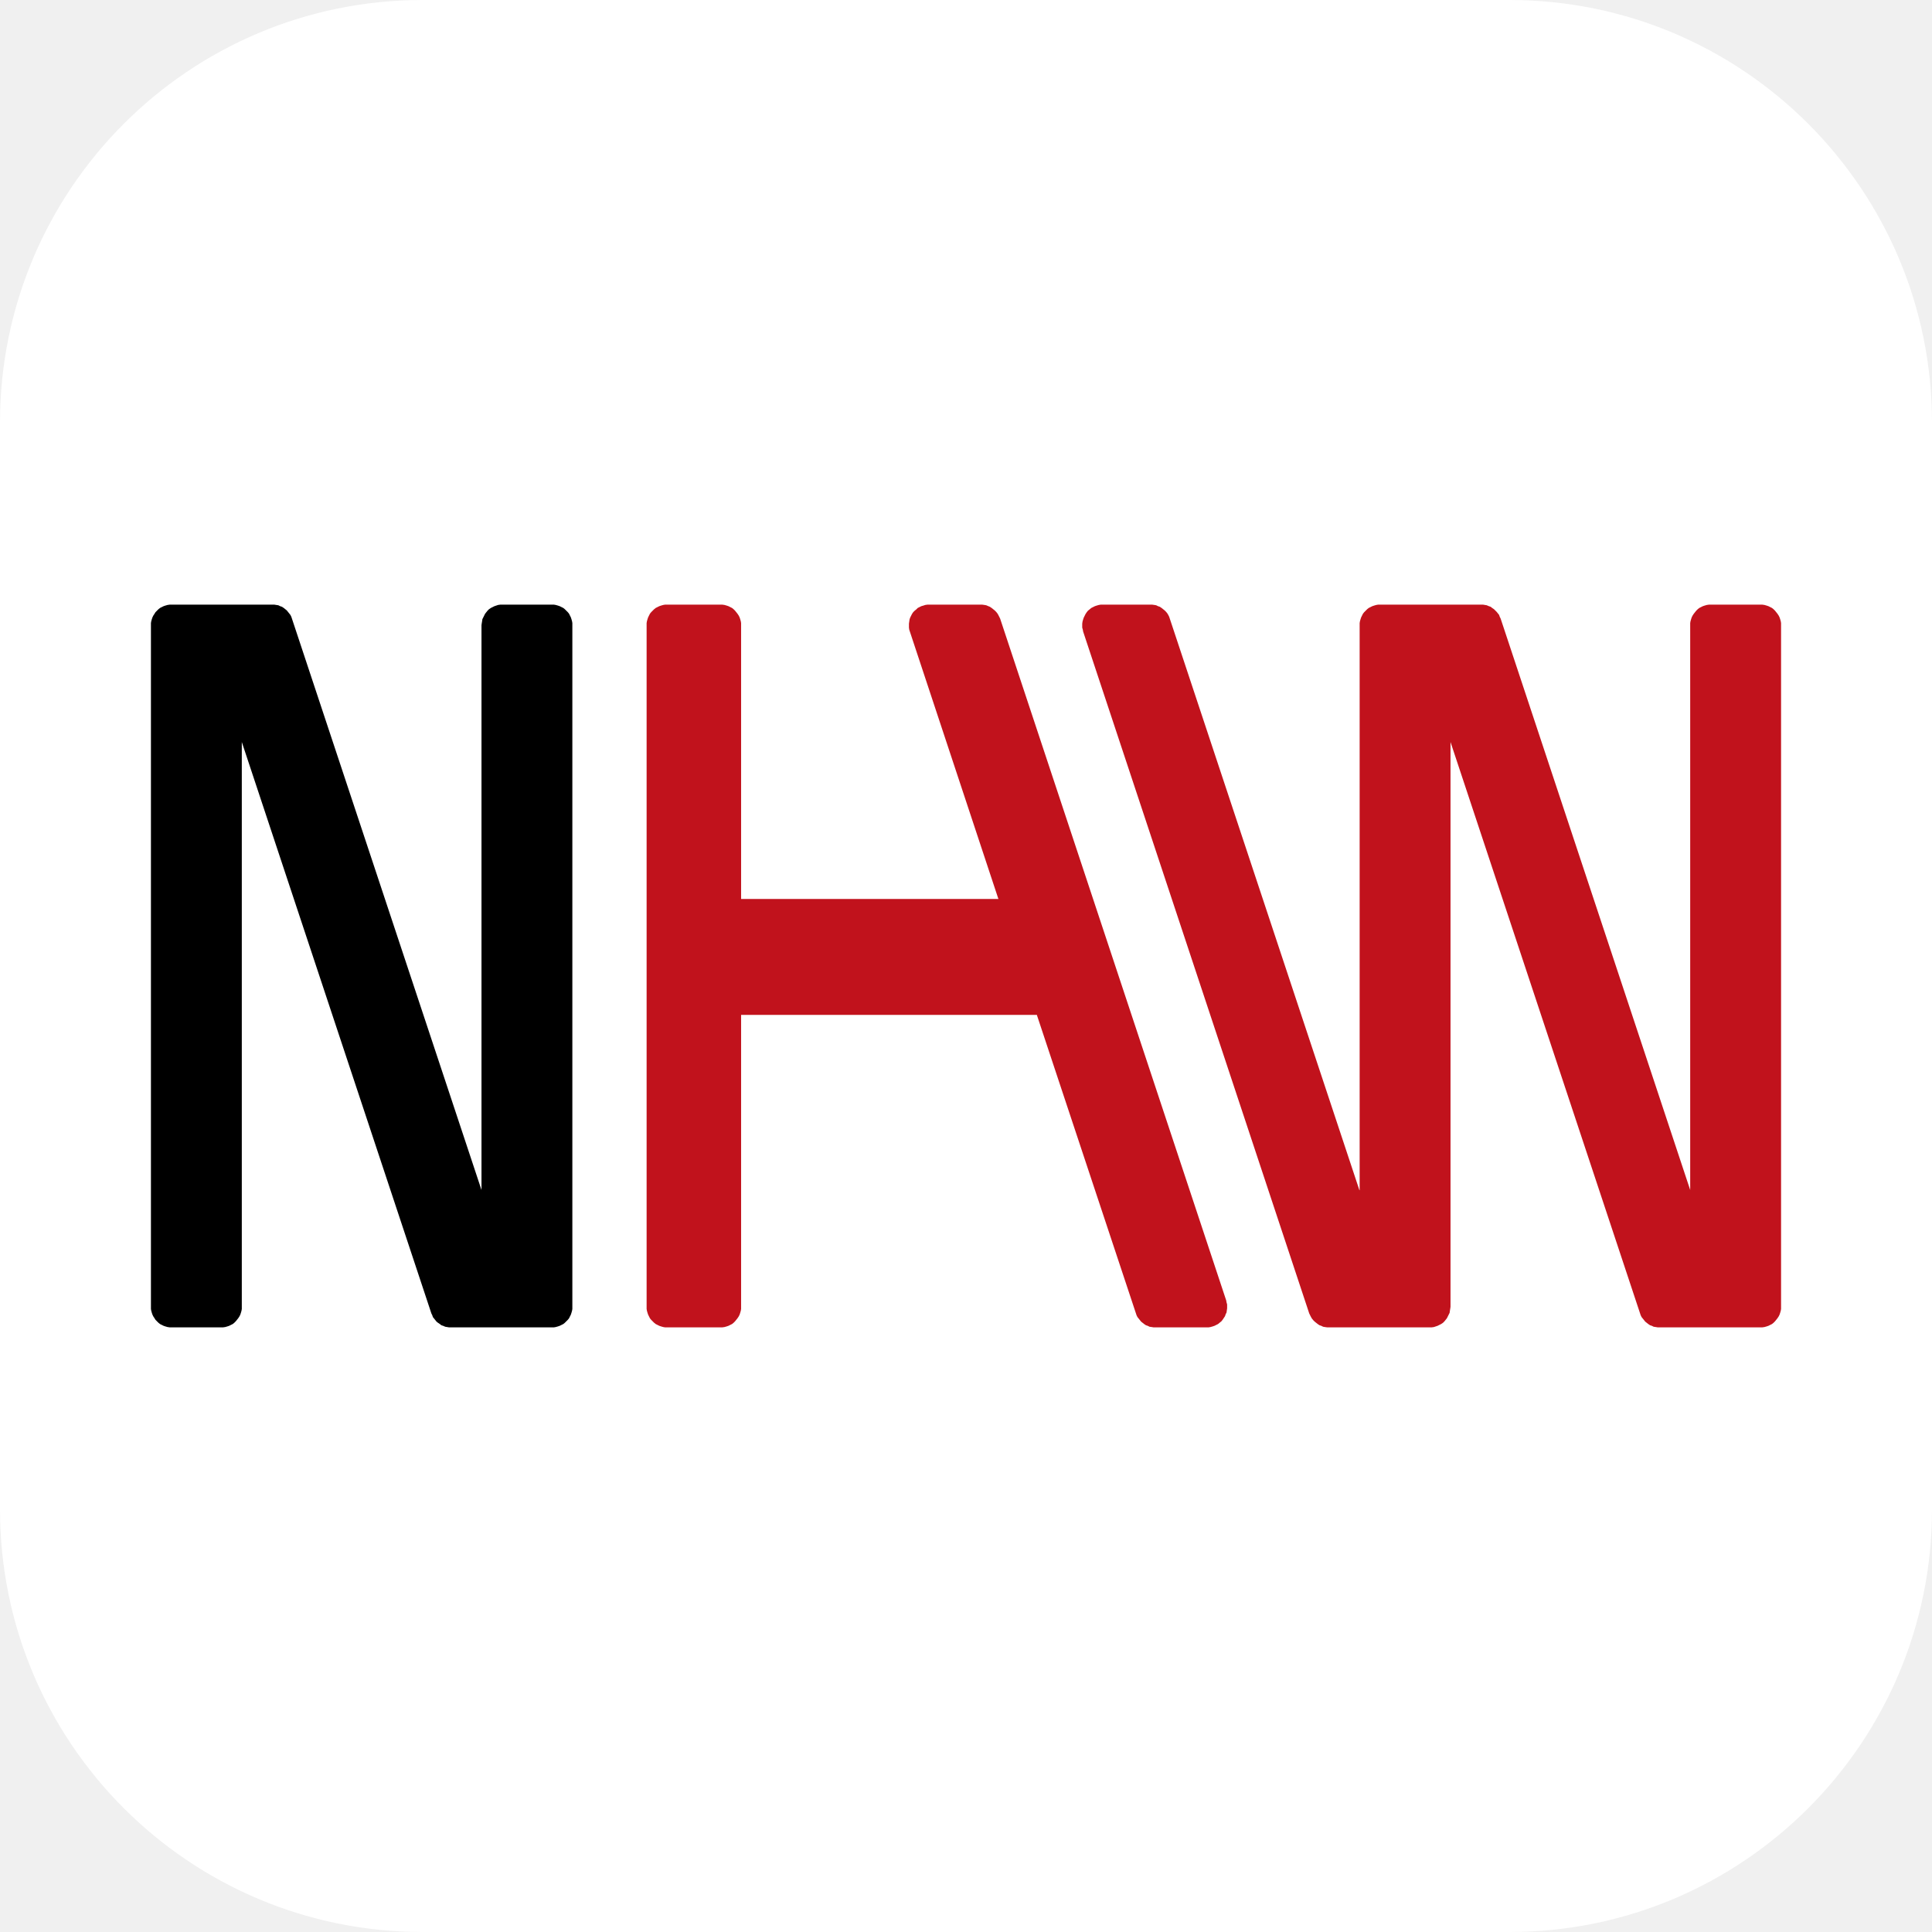
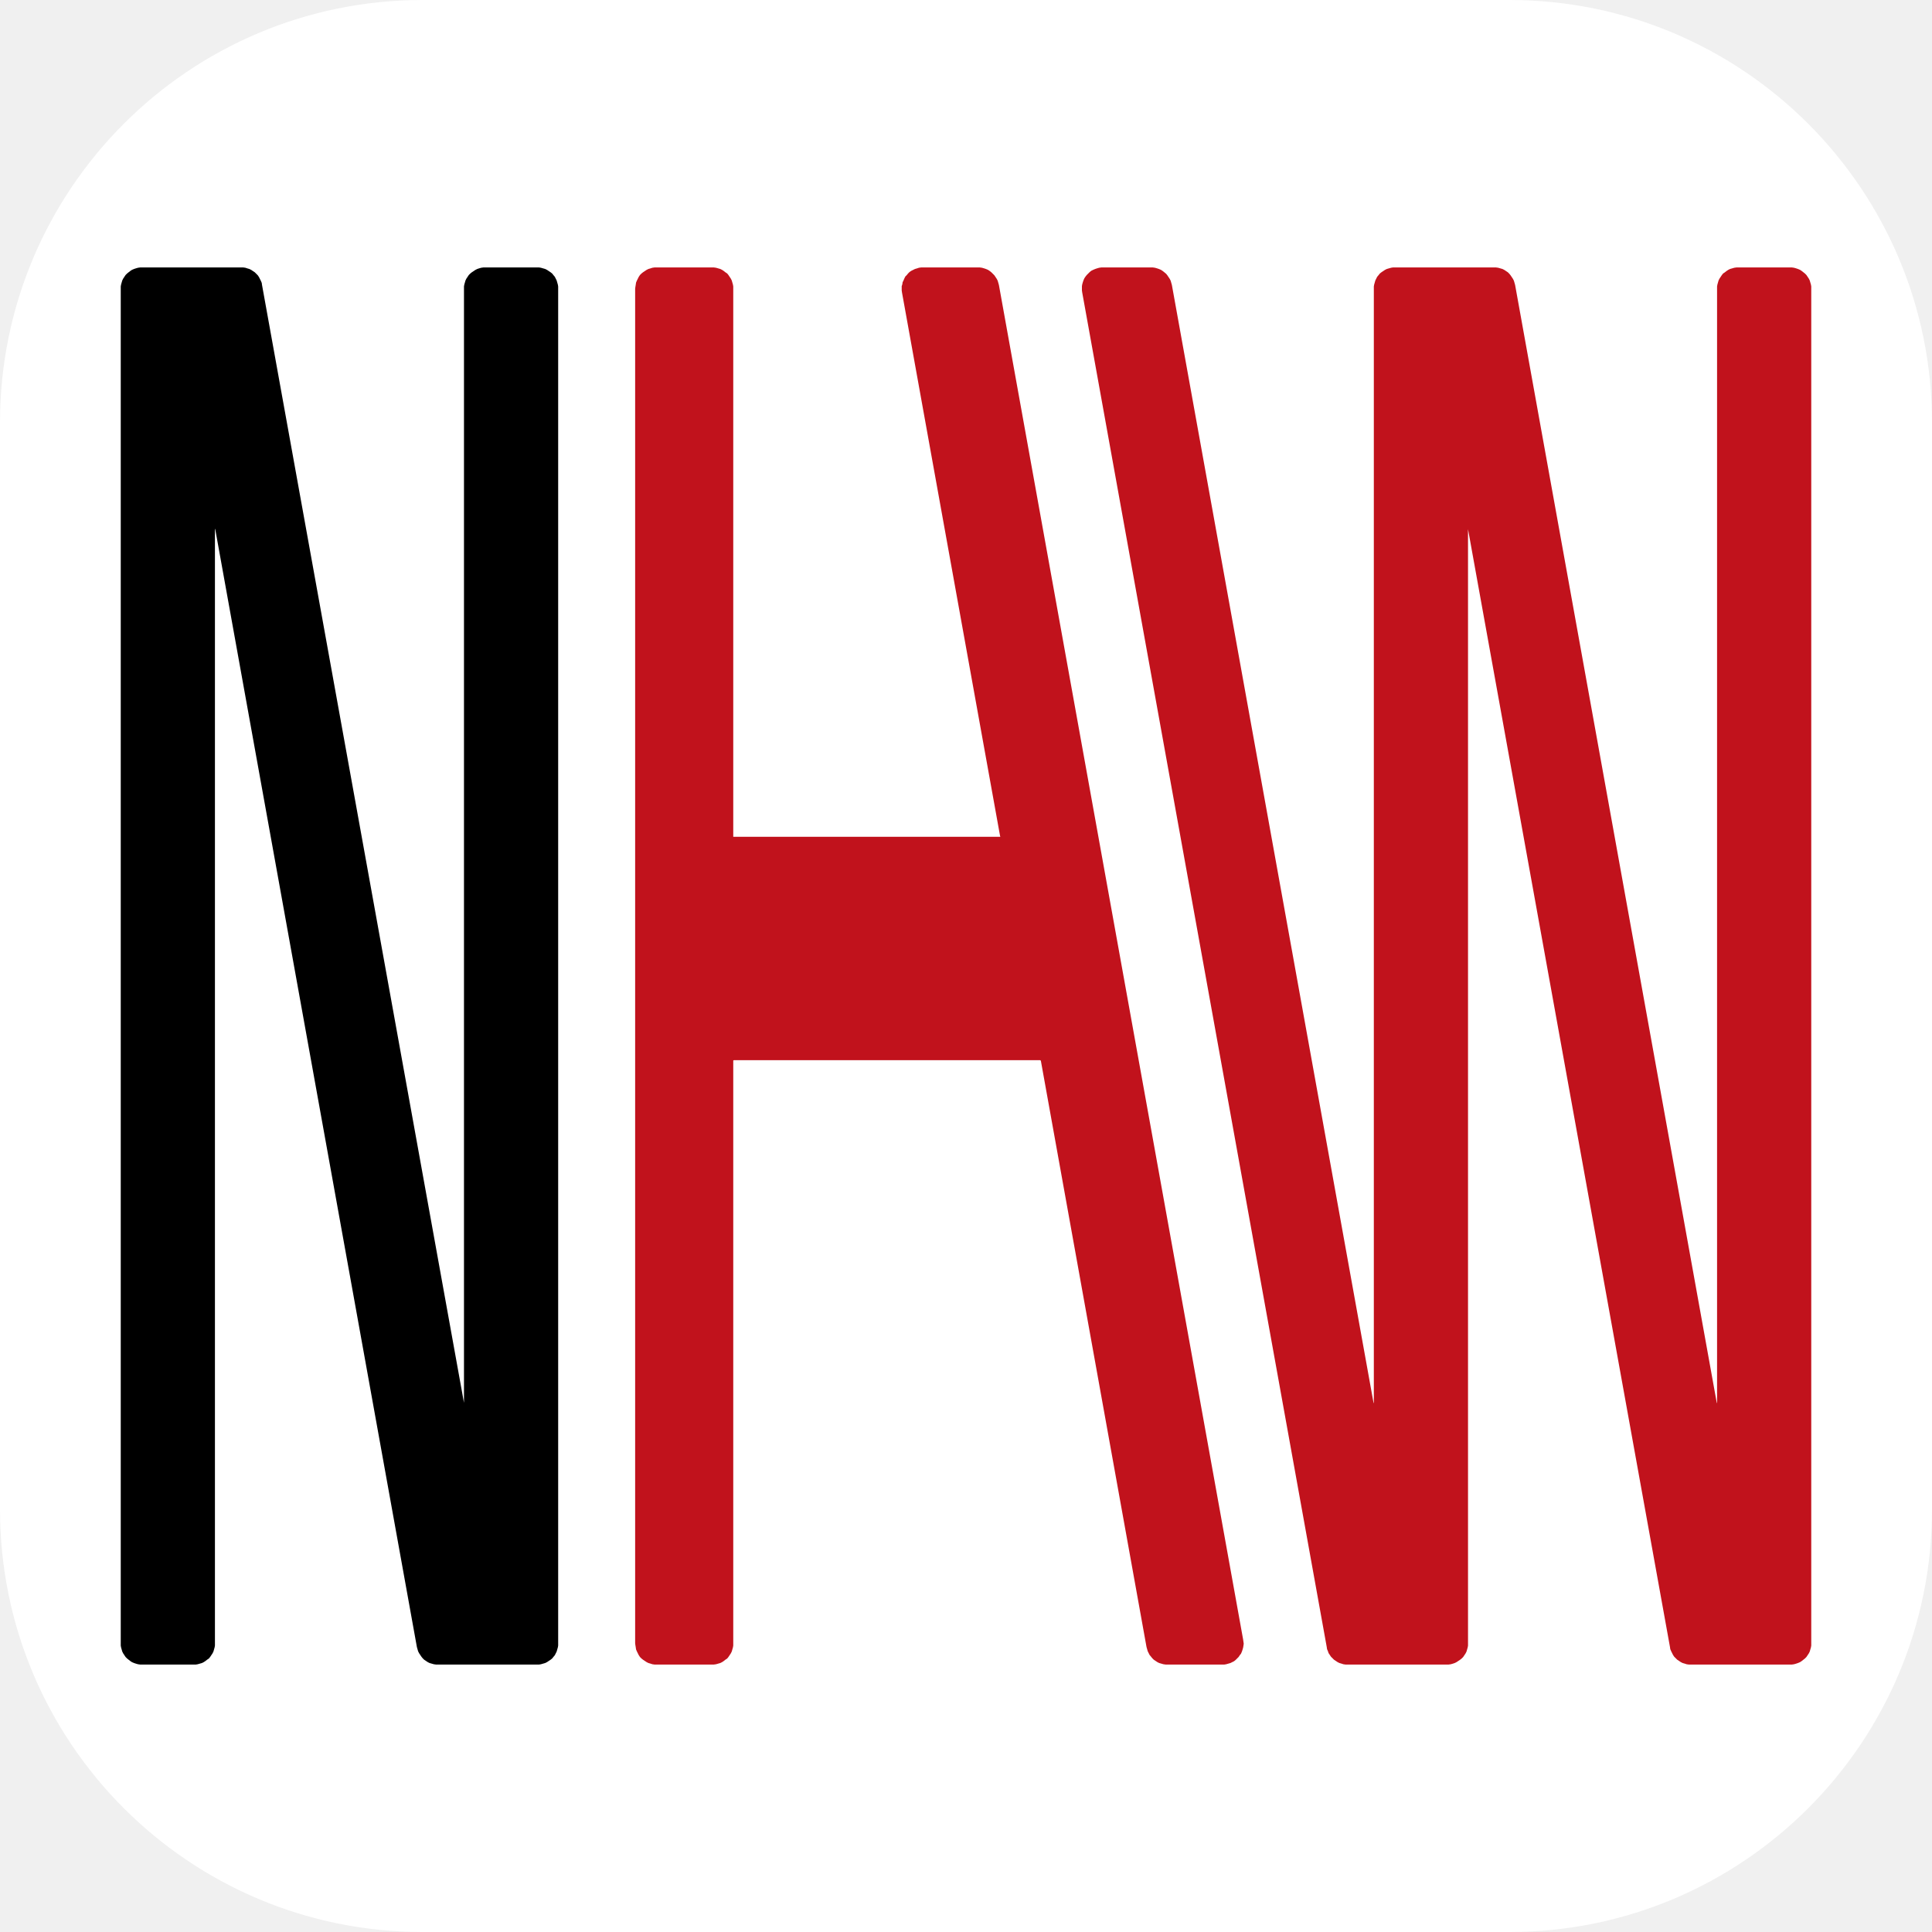
<svg xmlns="http://www.w3.org/2000/svg" viewBox="0 0 64 64">
  <rect width="64" height="64" rx="14" fill="#FFFFFF" />
-   <path fill="#000000" fill-rule="evenodd" d="M5 43.29L5 43.36L5.01 43.42L5.03 43.49L5.05 43.55L5.08 43.61L5.12 43.67L5.15 43.72L5.2 43.77L5.25 43.82L5.3 43.86L5.36 43.89L5.42 43.92L5.48 43.94L5.55 43.96L5.62 43.97L5.68 43.97L7.33 43.97L7.39 43.97L7.46 43.96L7.53 43.94L7.59 43.92L7.65 43.89L7.71 43.86L7.76 43.82L7.81 43.77L7.85 43.72L7.89 43.67L7.93 43.61L7.96 43.55L7.98 43.49L8 43.42L8.01 43.36L8.01 43.29L8.01 24.58L8.01 24.57L8.01 24.58L14.29 43.51L14.32 43.57L14.34 43.63L14.38 43.68L14.42 43.73L14.46 43.78L14.51 43.82L14.57 43.86L14.62 43.9L14.68 43.92L14.75 43.95L14.81 43.96L14.87 43.97L14.94 43.97L18.28 43.97L18.35 43.97L18.41 43.96L18.48 43.94L18.54 43.92L18.6 43.89L18.66 43.86L18.71 43.82L18.76 43.77L18.81 43.72L18.85 43.67L18.88 43.61L18.91 43.55L18.93 43.49L18.95 43.42L18.96 43.36L18.96 43.29L18.96 20.71L18.96 20.64L18.95 20.58L18.93 20.51L18.91 20.45L18.88 20.39L18.85 20.33L18.81 20.28L18.76 20.23L18.71 20.18L18.66 20.14L18.6 20.11L18.54 20.08L18.48 20.06L18.41 20.04L18.35 20.03L18.28 20.03L16.64 20.03L16.57 20.03L16.5 20.04L16.44 20.06L16.38 20.08L16.32 20.11L16.26 20.14L16.2 20.18L16.15 20.23L16.11 20.28L16.07 20.33L16.04 20.39L16.01 20.45L15.98 20.51L15.97 20.58L15.96 20.64L15.95 20.71L15.95 39.42L15.95 39.43L15.95 39.42L9.67 20.49L9.65 20.43L9.62 20.37L9.58 20.32L9.54 20.27L9.5 20.22L9.45 20.18L9.4 20.14L9.34 20.1L9.28 20.08L9.22 20.05L9.15 20.04L9.09 20.03L9.02 20.03L5.68 20.03L5.62 20.03L5.55 20.04L5.48 20.06L5.42 20.08L5.36 20.11L5.3 20.14L5.25 20.18L5.2 20.23L5.15 20.28L5.12 20.33L5.08 20.39L5.05 20.45L5.03 20.51L5.01 20.58L5 20.64L5 20.71Z" />
-   <path fill="#C1121C" fill-rule="evenodd" d="M24.55 29.78L24.55 29.77L24.55 20.71L24.55 20.64L24.54 20.58L24.52 20.51L24.5 20.45L24.47 20.39L24.43 20.33L24.39 20.28L24.35 20.23L24.3 20.18L24.25 20.14L24.19 20.11L24.13 20.08L24.07 20.06L24 20.04L23.93 20.03L23.87 20.03L22.1 20.03L22.03 20.03L21.97 20.04L21.9 20.06L21.84 20.08L21.78 20.11L21.72 20.14L21.67 20.18L21.62 20.23L21.57 20.28L21.53 20.33L21.5 20.39L21.47 20.45L21.45 20.51L21.43 20.58L21.42 20.64L21.42 20.71L21.42 43.29L21.42 43.36L21.43 43.42L21.45 43.49L21.47 43.55L21.5 43.61L21.53 43.67L21.57 43.72L21.62 43.77L21.67 43.82L21.72 43.86L21.78 43.89L21.84 43.92L21.9 43.94L21.97 43.96L22.03 43.97L22.1 43.97L23.87 43.97L23.93 43.97L24 43.96L24.07 43.94L24.13 43.92L24.19 43.89L24.25 43.86L24.3 43.82L24.35 43.77L24.39 43.72L24.43 43.67L24.47 43.61L24.5 43.55L24.52 43.49L24.54 43.42L24.55 43.36L24.55 43.29L24.55 33.63L24.55 33.62L24.57 33.62L34.33 33.62L34.35 33.62L34.35 33.63L37.63 43.51L37.65 43.57L37.68 43.63L37.72 43.68L37.76 43.73L37.8 43.78L37.85 43.82L37.9 43.86L37.96 43.9L38.02 43.92L38.08 43.95L38.15 43.96L38.21 43.97L38.28 43.97L39.97 43.97L40.04 43.97L40.1 43.96L40.17 43.94L40.23 43.92L40.29 43.89L40.35 43.86L40.41 43.81L40.46 43.77L40.5 43.72L40.54 43.66L40.58 43.6L40.6 43.54L40.63 43.48L40.64 43.41L40.65 43.34L40.65 43.28L40.65 43.21L40.63 43.14L40.62 43.08L33.13 20.49L33.1 20.43L33.07 20.37L33.04 20.32L33 20.27L32.95 20.22L32.9 20.18L32.85 20.14L32.79 20.1L32.74 20.08L32.67 20.05L32.61 20.04L32.54 20.03L32.48 20.03L30.79 20.03L30.72 20.03L30.65 20.04L30.59 20.06L30.52 20.08L30.46 20.11L30.4 20.14L30.35 20.19L30.3 20.23L30.25 20.28L30.21 20.34L30.18 20.4L30.15 20.46L30.13 20.52L30.12 20.59L30.11 20.66L30.11 20.72L30.11 20.79L30.12 20.86L30.14 20.92L33.07 29.77L33.08 29.78L33.06 29.78L24.57 29.78Z" />
-   <path fill="#C1121C" fill-rule="evenodd" d="M45.04 39.43L45.03 39.42L38.75 20.49L38.73 20.43L38.7 20.37L38.67 20.32L38.63 20.27L38.58 20.22L38.53 20.18L38.48 20.14L38.42 20.1L38.36 20.08L38.3 20.05L38.24 20.04L38.17 20.03L38.11 20.03L36.53 20.03L36.46 20.03L36.4 20.04L36.33 20.06L36.27 20.08L36.21 20.11L36.15 20.14L36.09 20.19L36.04 20.23L36 20.28L35.96 20.34L35.93 20.4L35.9 20.46L35.88 20.52L35.86 20.59L35.85 20.66L35.85 20.72L35.85 20.79L35.87 20.86L35.88 20.92L43.37 43.51L43.4 43.57L43.43 43.63L43.46 43.68L43.5 43.73L43.55 43.78L43.6 43.82L43.65 43.86L43.71 43.9L43.77 43.92L43.83 43.95L43.89 43.96L43.96 43.97L44.02 43.97L47.36 43.97L47.43 43.97L47.5 43.96L47.56 43.94L47.62 43.92L47.68 43.89L47.74 43.86L47.8 43.82L47.85 43.77L47.89 43.72L47.93 43.67L47.96 43.61L47.99 43.55L48.02 43.49L48.03 43.42L48.04 43.36L48.05 43.29L48.05 24.58L48.05 24.57L48.05 24.58L54.33 43.51L54.35 43.57L54.38 43.63L54.42 43.68L54.46 43.73L54.5 43.78L54.55 43.82L54.6 43.86L54.66 43.9L54.72 43.92L54.78 43.95L54.85 43.96L54.91 43.97L54.98 43.97L58.32 43.97L58.38 43.97L58.45 43.96L58.52 43.94L58.58 43.92L58.64 43.89L58.7 43.86L58.75 43.82L58.8 43.77L58.84 43.72L58.88 43.67L58.92 43.61L58.95 43.55L58.97 43.49L58.99 43.42L59 43.36L59 43.29L59 20.71L59 20.64L58.99 20.58L58.97 20.51L58.95 20.45L58.92 20.39L58.88 20.33L58.84 20.28L58.8 20.23L58.75 20.18L58.7 20.14L58.64 20.11L58.58 20.08L58.52 20.06L58.45 20.04L58.38 20.03L58.32 20.03L56.67 20.03L56.61 20.03L56.54 20.04L56.47 20.06L56.41 20.08L56.35 20.11L56.29 20.14L56.24 20.18L56.19 20.23L56.15 20.28L56.11 20.33L56.07 20.39L56.04 20.45L56.02 20.51L56 20.58L55.99 20.64L55.99 20.71L55.99 39.42L55.99 39.43L55.99 39.42L49.71 20.49L49.68 20.43L49.66 20.37L49.62 20.32L49.58 20.27L49.53 20.22L49.49 20.18L49.43 20.14L49.38 20.1L49.32 20.08L49.25 20.05L49.19 20.04L49.13 20.03L49.06 20.03L45.72 20.03L45.65 20.03L45.59 20.04L45.52 20.06L45.46 20.08L45.4 20.11L45.34 20.14L45.29 20.18L45.24 20.23L45.19 20.28L45.15 20.33L45.12 20.39L45.09 20.45L45.07 20.51L45.05 20.58L45.04 20.64L45.04 20.71L45.04 39.42Z" />
+   <path fill="#000000" fill-rule="evenodd" d="M4 54.44L4 54.51L4.01 54.57L4.03 54.64L4.05 54.71L4.08 54.77L4.12 54.83L4.16 54.89L4.21 54.94L4.26 54.98L4.31 55.02L4.37 55.06L4.44 55.09L4.5 55.11L4.57 55.13L4.64 55.14L4.71 55.14L6.42 55.14L6.49 55.14L6.55 55.13L6.62 55.11L6.69 55.09L6.75 55.06L6.81 55.02L6.86 54.98L6.92 54.94L6.96 54.89L7 54.83L7.04 54.77L7.07 54.71L7.09 54.64L7.11 54.57L7.12 54.51L7.12 54.44L7.12 17.53L7.12 17.52L7.13 17.53L13.81 54.56L13.83 54.63L13.85 54.7L13.88 54.76L13.92 54.82L13.96 54.88L14 54.93L14.05 54.98L14.11 55.02L14.17 55.06L14.23 55.09L14.3 55.11L14.37 55.13L14.44 55.14L14.51 55.14L17.79 55.14L17.86 55.14L17.92 55.13L17.99 55.11L18.06 55.09L18.12 55.06L18.18 55.02L18.24 54.98L18.29 54.94L18.33 54.89L18.38 54.83L18.41 54.77L18.44 54.71L18.46 54.64L18.48 54.57L18.49 54.51L18.49 54.44L18.49 9.56L18.49 9.49L18.48 9.43L18.46 9.36L18.44 9.29L18.41 9.23L18.38 9.17L18.33 9.11L18.29 9.06L18.24 9.02L18.18 8.98L18.12 8.94L18.06 8.91L17.99 8.89L17.92 8.87L17.86 8.86L17.79 8.86L16.08 8.86L16.01 8.86L15.94 8.87L15.87 8.89L15.81 8.91L15.75 8.94L15.69 8.98L15.63 9.02L15.58 9.06L15.53 9.11L15.49 9.17L15.45 9.23L15.42 9.29L15.4 9.36L15.38 9.43L15.37 9.49L15.37 9.56L15.37 46.47L15.37 46.48L15.37 46.47L8.68 9.44L8.67 9.37L8.64 9.3L8.61 9.24L8.58 9.18L8.54 9.12L8.49 9.07L8.44 9.02L8.38 8.98L8.32 8.94L8.26 8.91L8.19 8.89L8.13 8.87L8.06 8.86L7.99 8.86L4.71 8.86L4.64 8.86L4.57 8.87L4.5 8.89L4.44 8.91L4.37 8.94L4.31 8.98L4.26 9.02L4.21 9.06L4.16 9.11L4.12 9.17L4.08 9.23L4.05 9.29L4.03 9.36L4.01 9.43L4 9.49L4 9.56Z" />
+   <path fill="#C1121C" fill-rule="evenodd" d="M24.29 35.13L24.31 35.12L34.46 35.12L34.47 35.13L34.48 35.14L37.98 54.56L38 54.63L38.02 54.7L38.05 54.76L38.08 54.82L38.13 54.88L38.17 54.93L38.22 54.98L38.28 55.02L38.34 55.06L38.4 55.09L38.47 55.11L38.54 55.13L38.61 55.14L38.68 55.14L40.49 55.14L40.56 55.14L40.62 55.13L40.69 55.11L40.76 55.09L40.82 55.06L40.88 55.03L40.93 54.99L40.98 54.94L41.03 54.89L41.07 54.83L41.11 54.78L41.14 54.71L41.16 54.65L41.18 54.58L41.19 54.52L41.2 54.45L41.19 54.38L41.18 54.31L33.09 9.44L33.07 9.37L33.05 9.3L33.02 9.24L32.98 9.18L32.94 9.12L32.89 9.07L32.84 9.02L32.79 8.98L32.73 8.94L32.66 8.91L32.6 8.89L32.53 8.87L32.46 8.86L32.39 8.86L30.58 8.86L30.51 8.86L30.44 8.87L30.38 8.89L30.31 8.91L30.25 8.94L30.19 8.97L30.13 9.01L30.08 9.06L30.04 9.11L29.99 9.16L29.96 9.22L29.93 9.29L29.9 9.35L29.89 9.42L29.87 9.48L29.87 9.55L29.87 9.62L29.88 9.69L33.13 27.7L33.14 27.72L33.12 27.72L24.31 27.72L24.29 27.72L24.29 27.7L24.29 9.56L24.29 9.49L24.28 9.43L24.26 9.36L24.24 9.29L24.21 9.23L24.17 9.17L24.13 9.11L24.09 9.06L24.03 9.02L23.98 8.98L23.92 8.94L23.86 8.91L23.79 8.89L23.72 8.87L23.65 8.86L23.58 8.86L21.75 8.86L21.68 8.86L21.61 8.87L21.55 8.89L21.48 8.91L21.42 8.94L21.36 8.98L21.3 9.02L21.25 9.06L21.2 9.11L21.16 9.17L21.13 9.23L21.1 9.29L21.07 9.36L21.06 9.43L21.05 9.49L21.04 9.56L21.04 54.44L21.05 54.51L21.06 54.57L21.07 54.64L21.1 54.71L21.13 54.77L21.16 54.83L21.2 54.89L21.25 54.94L21.3 54.98L21.36 55.02L21.42 55.06L21.48 55.09L21.55 55.11L21.61 55.13L21.68 55.14L21.75 55.14L23.58 55.14L23.65 55.14L23.72 55.13L23.79 55.11L23.86 55.09L23.92 55.06L23.98 55.02L24.03 54.98L24.09 54.94L24.13 54.89L24.17 54.83L24.21 54.77L24.24 54.71L24.26 54.64L24.28 54.57L24.29 54.51L24.29 54.44L24.29 35.14Z" />
+   <path fill="#C1121C" fill-rule="evenodd" d="M45.5 46.48L45.5 46.47L38.82 9.44L38.8 9.37L38.78 9.3L38.75 9.24L38.71 9.18L38.67 9.12L38.63 9.07L38.57 9.02L38.52 8.98L38.46 8.94L38.39 8.91L38.33 8.89L38.26 8.87L38.19 8.86L38.12 8.86L36.54 8.86L36.48 8.86L36.41 8.87L36.34 8.89L36.28 8.91L36.21 8.94L36.15 8.97L36.1 9.01L36.05 9.06L36 9.11L35.96 9.16L35.92 9.22L35.89 9.29L35.87 9.35L35.85 9.42L35.84 9.48L35.84 9.55L35.84 9.62L35.85 9.69L43.95 54.56L43.96 54.63L43.99 54.7L44.01 54.76L44.05 54.82L44.09 54.88L44.14 54.93L44.19 54.98L44.25 55.02L44.31 55.06L44.37 55.09L44.44 55.11L44.5 55.13L44.57 55.14L44.64 55.14L47.92 55.14L47.99 55.14L48.06 55.13L48.13 55.11L48.19 55.09L48.25 55.06L48.31 55.02L48.37 54.98L48.42 54.94L48.47 54.89L48.51 54.83L48.55 54.77L48.58 54.71L48.6 54.64L48.62 54.57L48.63 54.51L48.63 54.44L48.63 17.53L48.63 17.52L48.63 17.53L55.32 54.56L55.33 54.63L55.36 54.7L55.39 54.76L55.42 54.82L55.46 54.88L55.51 54.93L55.56 54.98L55.62 55.02L55.68 55.06L55.74 55.09L55.81 55.11L55.87 55.13L55.94 55.14L56.01 55.14L59.29 55.14L59.36 55.14L59.43 55.13L59.5 55.11L59.56 55.09L59.63 55.06L59.69 55.02L59.74 54.98L59.79 54.94L59.84 54.89L59.88 54.83L59.92 54.77L59.95 54.71L59.97 54.64L59.99 54.57L60 54.51L60 54.44L60 9.56L60 9.49L59.99 9.43L59.97 9.36L59.95 9.29L59.92 9.23L59.88 9.17L59.84 9.11L59.79 9.06L59.74 9.02L59.69 8.98L59.63 8.94L59.56 8.91L59.5 8.89L59.43 8.87L59.36 8.86L59.29 8.86L57.58 8.86L57.52 8.86L57.45 8.87L57.38 8.89L57.31 8.91L57.25 8.94L57.19 8.98L57.14 9.02L57.08 9.06L57.04 9.11L57 9.17L56.96 9.23L56.93 9.29L56.91 9.36L56.89 9.43L56.88 9.49L56.88 9.56L56.88 46.47L56.88 46.48L56.87 46.47L50.19 9.44L50.17 9.37L50.15 9.3L50.12 9.24L50.08 9.18L50.04 9.12L50 9.07L49.95 9.02L49.89 8.98L49.83 8.94L49.77 8.91L49.7 8.89L49.63 8.87L49.56 8.86L49.49 8.86L46.21 8.86L46.14 8.86L46.08 8.87L46.01 8.89L45.94 8.91L45.88 8.94L45.82 8.98L45.76 9.02L45.71 9.06L45.67 9.11L45.62 9.17L45.59 9.23L45.56 9.29L45.54 9.36L45.52 9.43L45.51 9.49L45.51 9.56L45.51 46.47Z" />
</svg>
